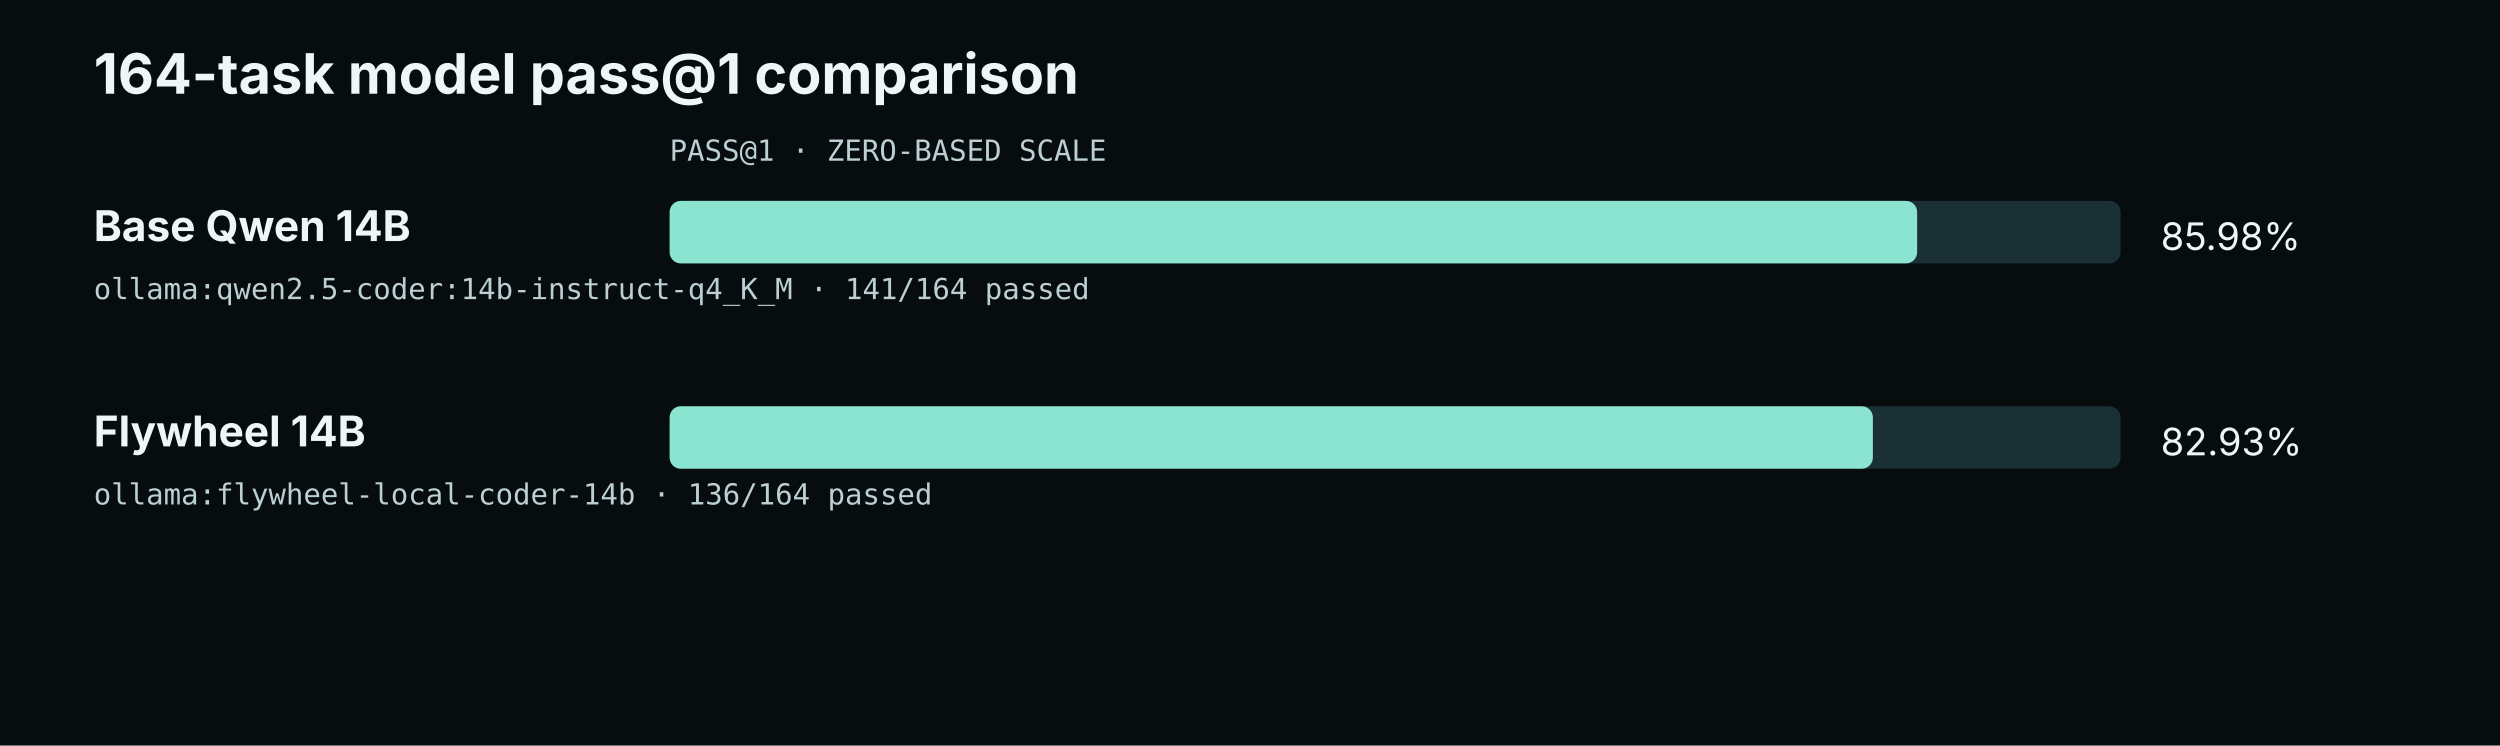
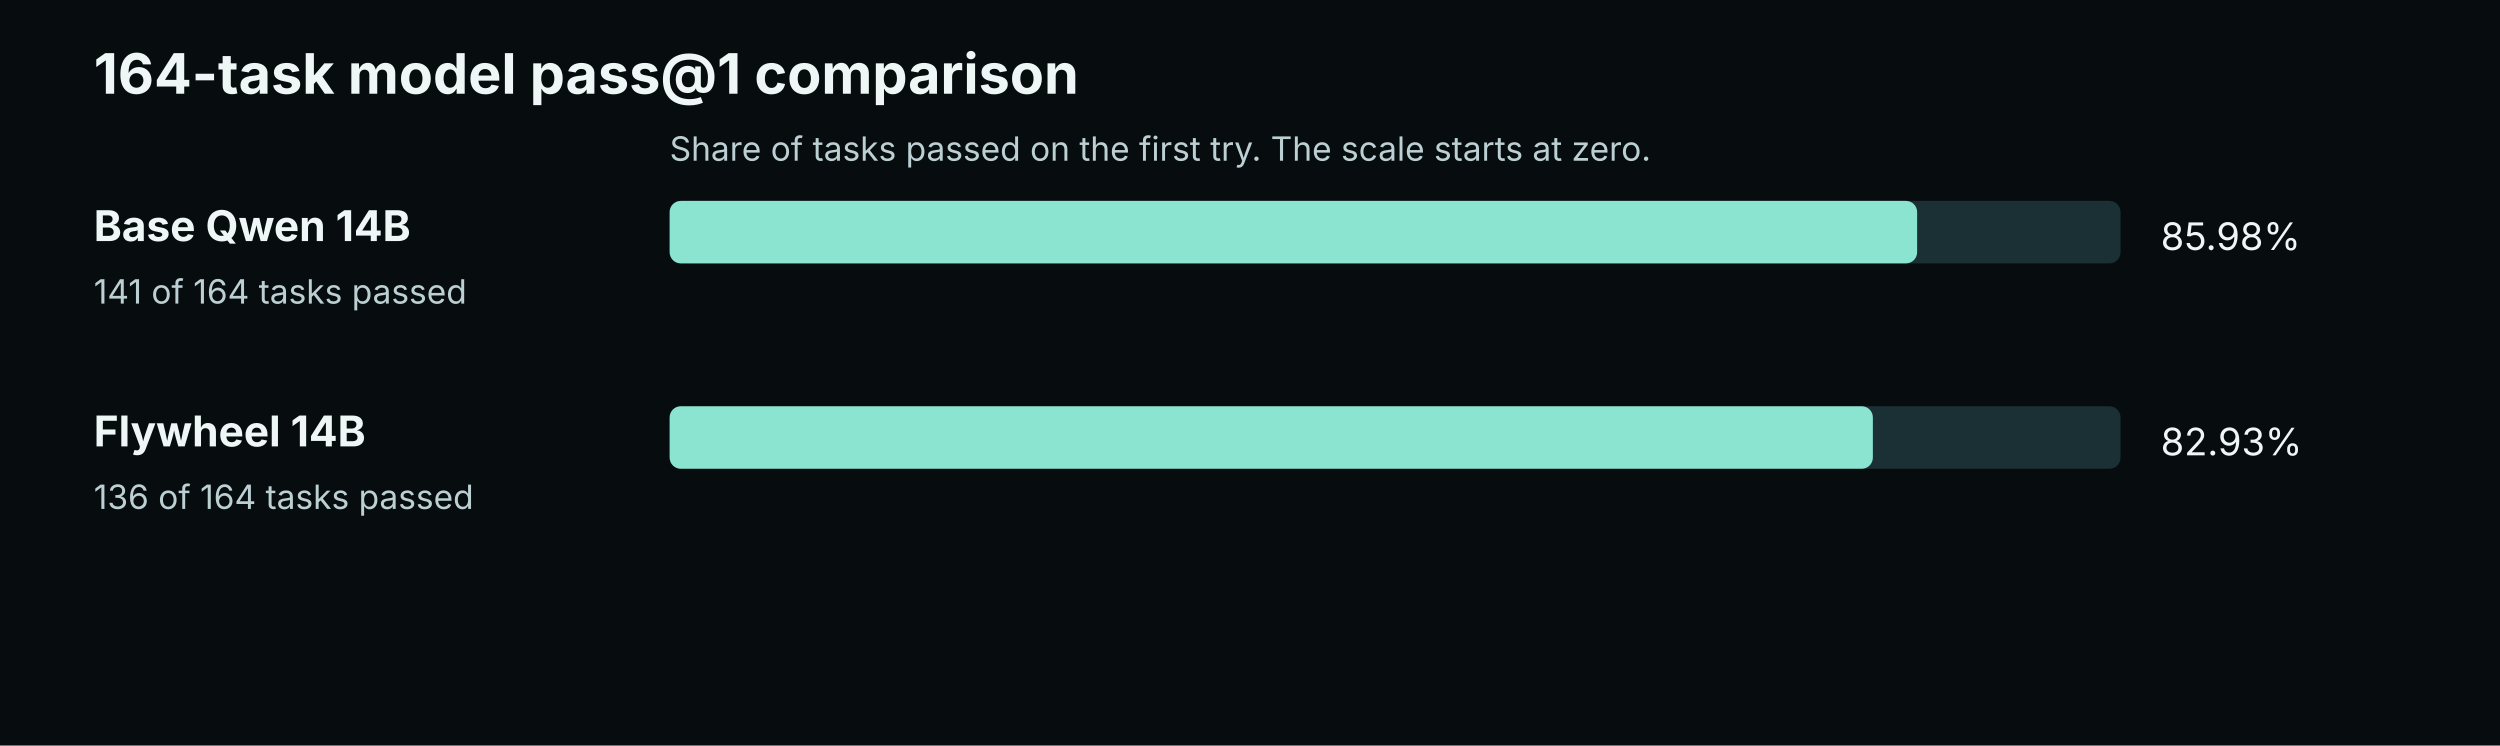
<svg xmlns="http://www.w3.org/2000/svg" role="img" width="1120" height="334" viewBox="0 0 1120 334" aria-labelledby="model-pass-at-1-comparison-title model-pass-at-1-comparison-desc">
  <style>text{font-family:"Hanken Grotesk",-apple-system,BlinkMacSystemFont,"Segoe UI",sans-serif;fill:#eef6f6}.mono{font-family:"Conso","JetBrains Mono",ui-monospace,monospace}.muted{fill:#bcd0d4}g:focus{outline:none}g:focus-visible .focus-ring{stroke:#fff;stroke-width:4}</style>
  <rect width="1120" height="334" fill="#070c0f" />
  <text x="42" y="42" font-size="25" font-weight="700">164-task model pass@1 comparison</text>
-   <text x="300" y="72" class="mono muted" font-size="13">PASS@1 · ZERO-BASED SCALE</text>
+   <text x="300" y="72" class="muted" font-size="15">Share of tasks passed on the first try. The scale starts at zero.</text>
  <g tabindex="0" role="graphics-symbol" aria-label="Base Qwen 14B 85.98%">
    <rect class="focus-ring" x="24" y="76" width="1072" height="72" rx="8" fill="transparent" stroke="transparent" />
    <text x="42" y="108" font-size="19" font-weight="700">Base Qwen 14B</text>
-     <text x="42" y="134" class="mono muted" font-size="13">ollama:qwen2.5-coder:14b-instruct-q4_K_M · 141/164 passed</text>
+     <text x="42" y="136" class="muted" font-size="15">141 of 164 tasks passed</text>
    <rect x="300" y="90" width="650" height="28" rx="5" fill="#1b3035" />
    <rect x="300" y="90" width="558.87" height="28" rx="5" fill="#8be4cf" />
    <text x="968" y="112" font-size="17">85.98%</text>
  </g>
  <g tabindex="0" role="graphics-symbol" aria-label="Flywheel 14B 82.93%">
    <rect class="focus-ring" x="24" y="168" width="1072" height="72" rx="8" fill="transparent" stroke="transparent" />
    <text x="42" y="200" font-size="19" font-weight="700">Flywheel 14B</text>
-     <text x="42" y="226" class="mono muted" font-size="13">ollama:flywheel-local-coder-14b · 136/164 passed</text>
+     <text x="42" y="228" class="muted" font-size="15">136 of 164 tasks passed</text>
    <rect x="300" y="182" width="650" height="28" rx="5" fill="#1b3035" />
    <rect x="300" y="182" width="539.045" height="28" rx="5" fill="#8be4cf" />
    <text x="968" y="204" font-size="17">82.93%</text>
  </g>
</svg>
